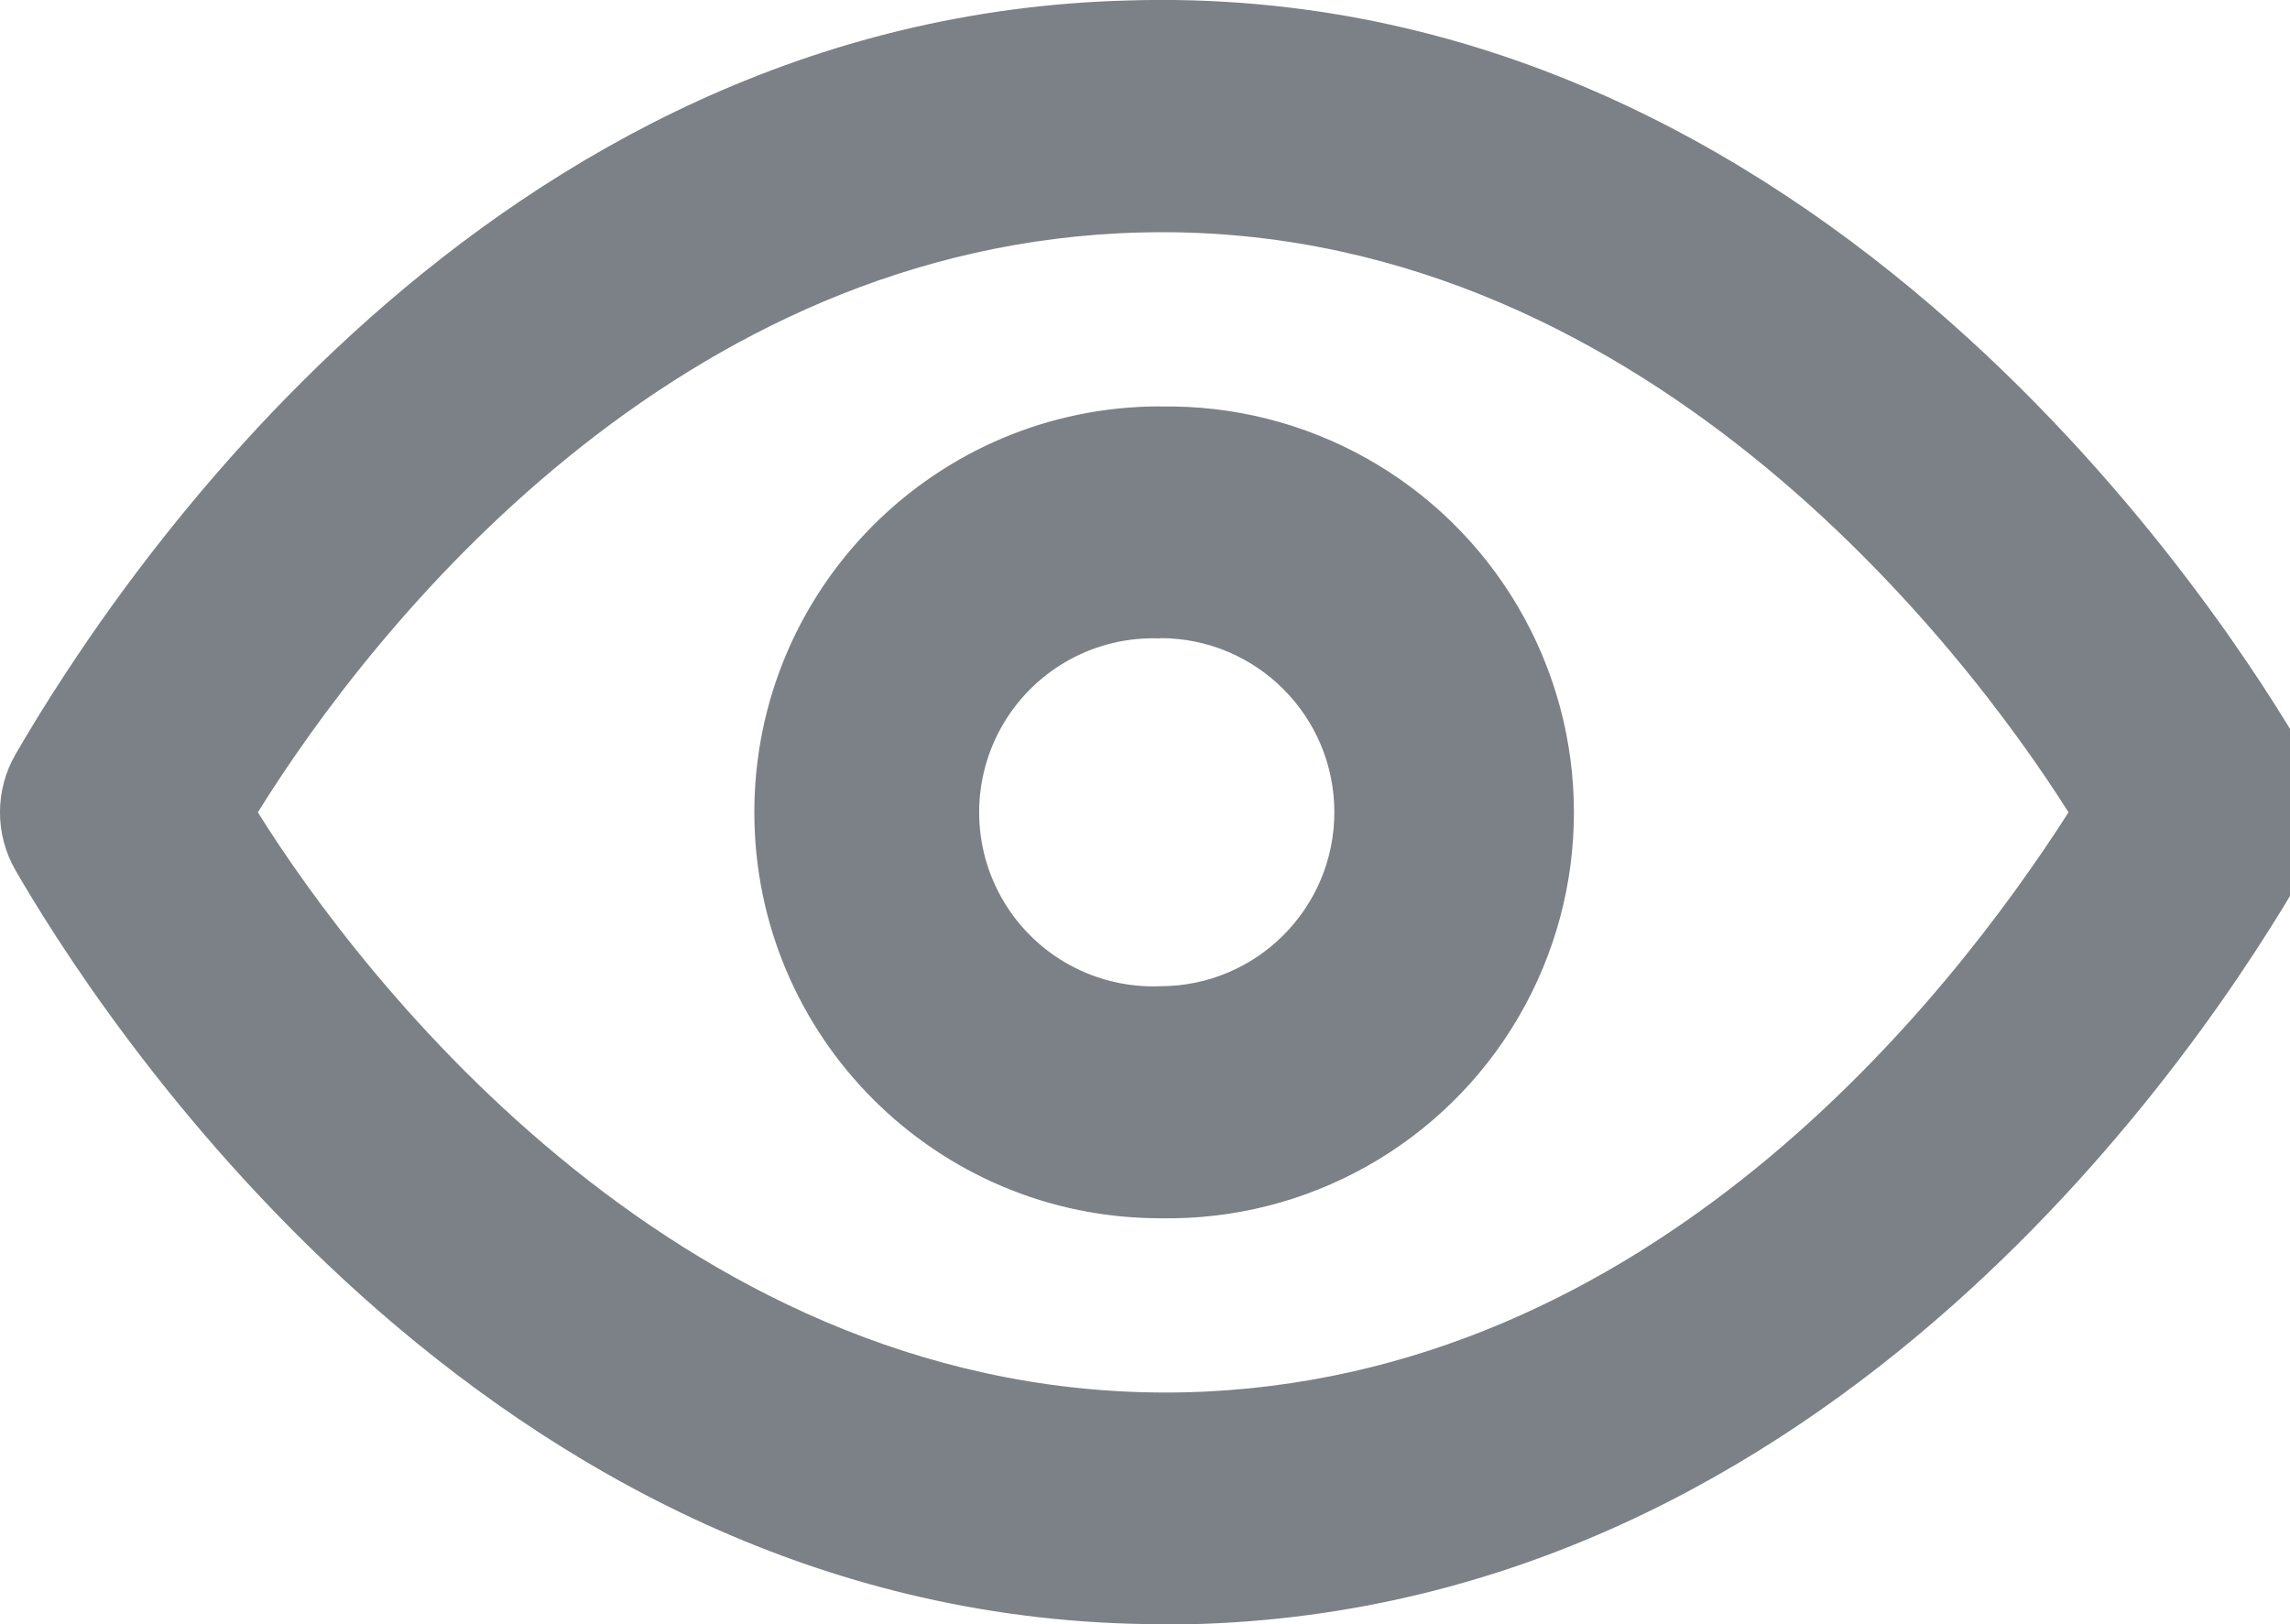
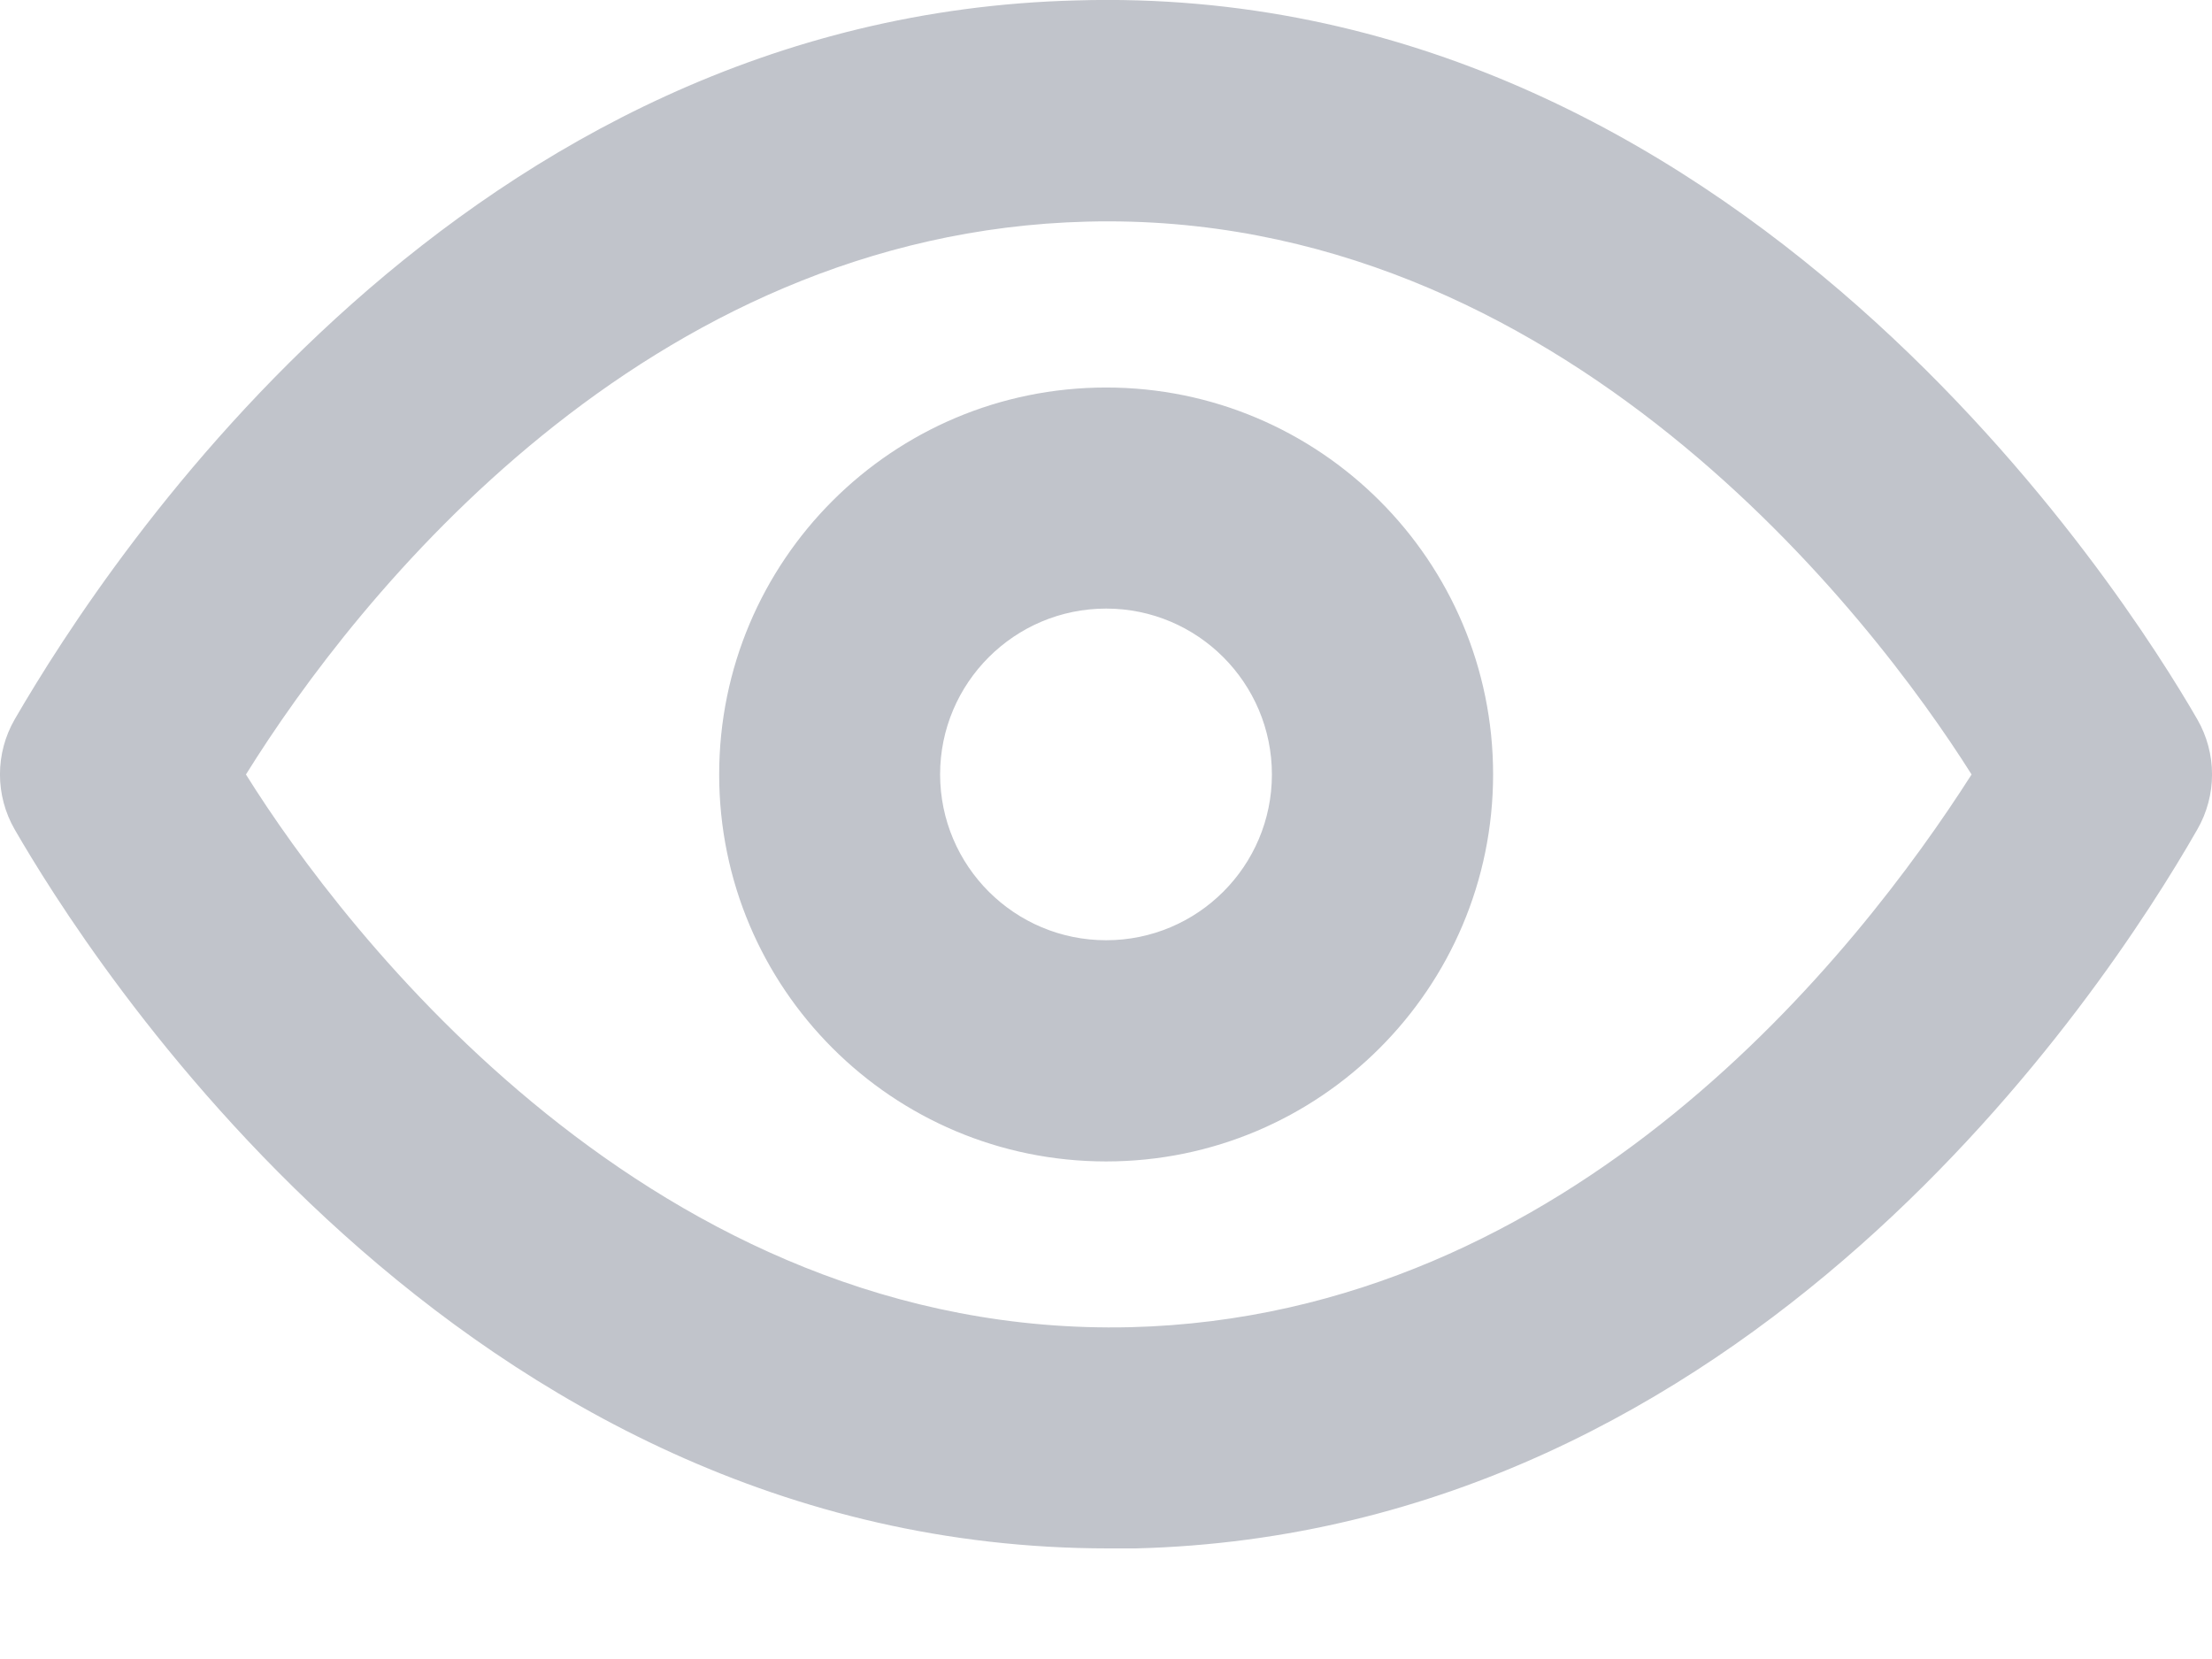
- <svg xmlns="http://www.w3.org/2000/svg">
-   <path d="M7.784.003c4.782-.144 7.597 4.31 8.109 5.198a.8.8 0 0 1 0 .8c-.688 1.2-3.255 5.086-7.677 5.198h-.2c-4.71 0-7.405-4.326-7.909-5.198a.8.8 0 0 1 0-.8C.803 4.001 3.362.115 7.784.003Zm.38 1.6h-.3c-3.199.08-5.286 2.71-6.086 3.998C2.482 6.73 4.73 9.68 8.176 9.6c3.199-.08 5.262-2.711 6.086-3.999-.712-1.127-2.967-4.086-6.398-3.998ZM8 2.803A2.799 2.799 0 1 1 8 8.4a2.799 2.799 0 0 1 0-5.598Zm0 1.599A1.2 1.2 0 1 0 8 6.8a1.2 1.2 0 0 0 0-2.4Z" fill="#7C8187" />
+ <svg xmlns="http://www.w3.org/2000/svg" viewBox="0 0 16 12" fill="none">
+   <path d="M7.785 0.003C12.566 -0.14 15.381 4.314 15.893 5.202C16.036 5.449 16.036 5.754 15.893 6.001C15.206 7.201 12.639 11.088 8.216 11.2H8.016C3.306 11.2 0.611 6.873 0.107 6.001C-0.036 5.754 -0.036 5.449 0.107 5.202C0.803 4.002 3.363 0.115 7.785 0.003ZM7.864 1.603C4.665 1.683 2.579 4.315 1.779 5.602C2.483 6.73 4.73 9.68 8.176 9.6C11.375 9.52 13.438 6.89 14.261 5.602C13.55 4.474 11.294 1.515 7.864 1.603ZM8.001 2.803C9.546 2.803 10.8 4.056 10.8 5.602C10.799 7.148 9.546 8.401 8.001 8.401C6.455 8.401 5.202 7.148 5.202 5.602C5.202 4.056 6.455 2.803 8.001 2.803ZM8.001 4.402C7.338 4.402 6.8 4.94 6.8 5.602C6.801 6.264 7.338 6.801 8.001 6.801C8.663 6.801 9.2 6.264 9.2 5.602C9.2 4.94 8.663 4.402 8.001 4.402Z" fill="#C1C4CB" />
</svg>
